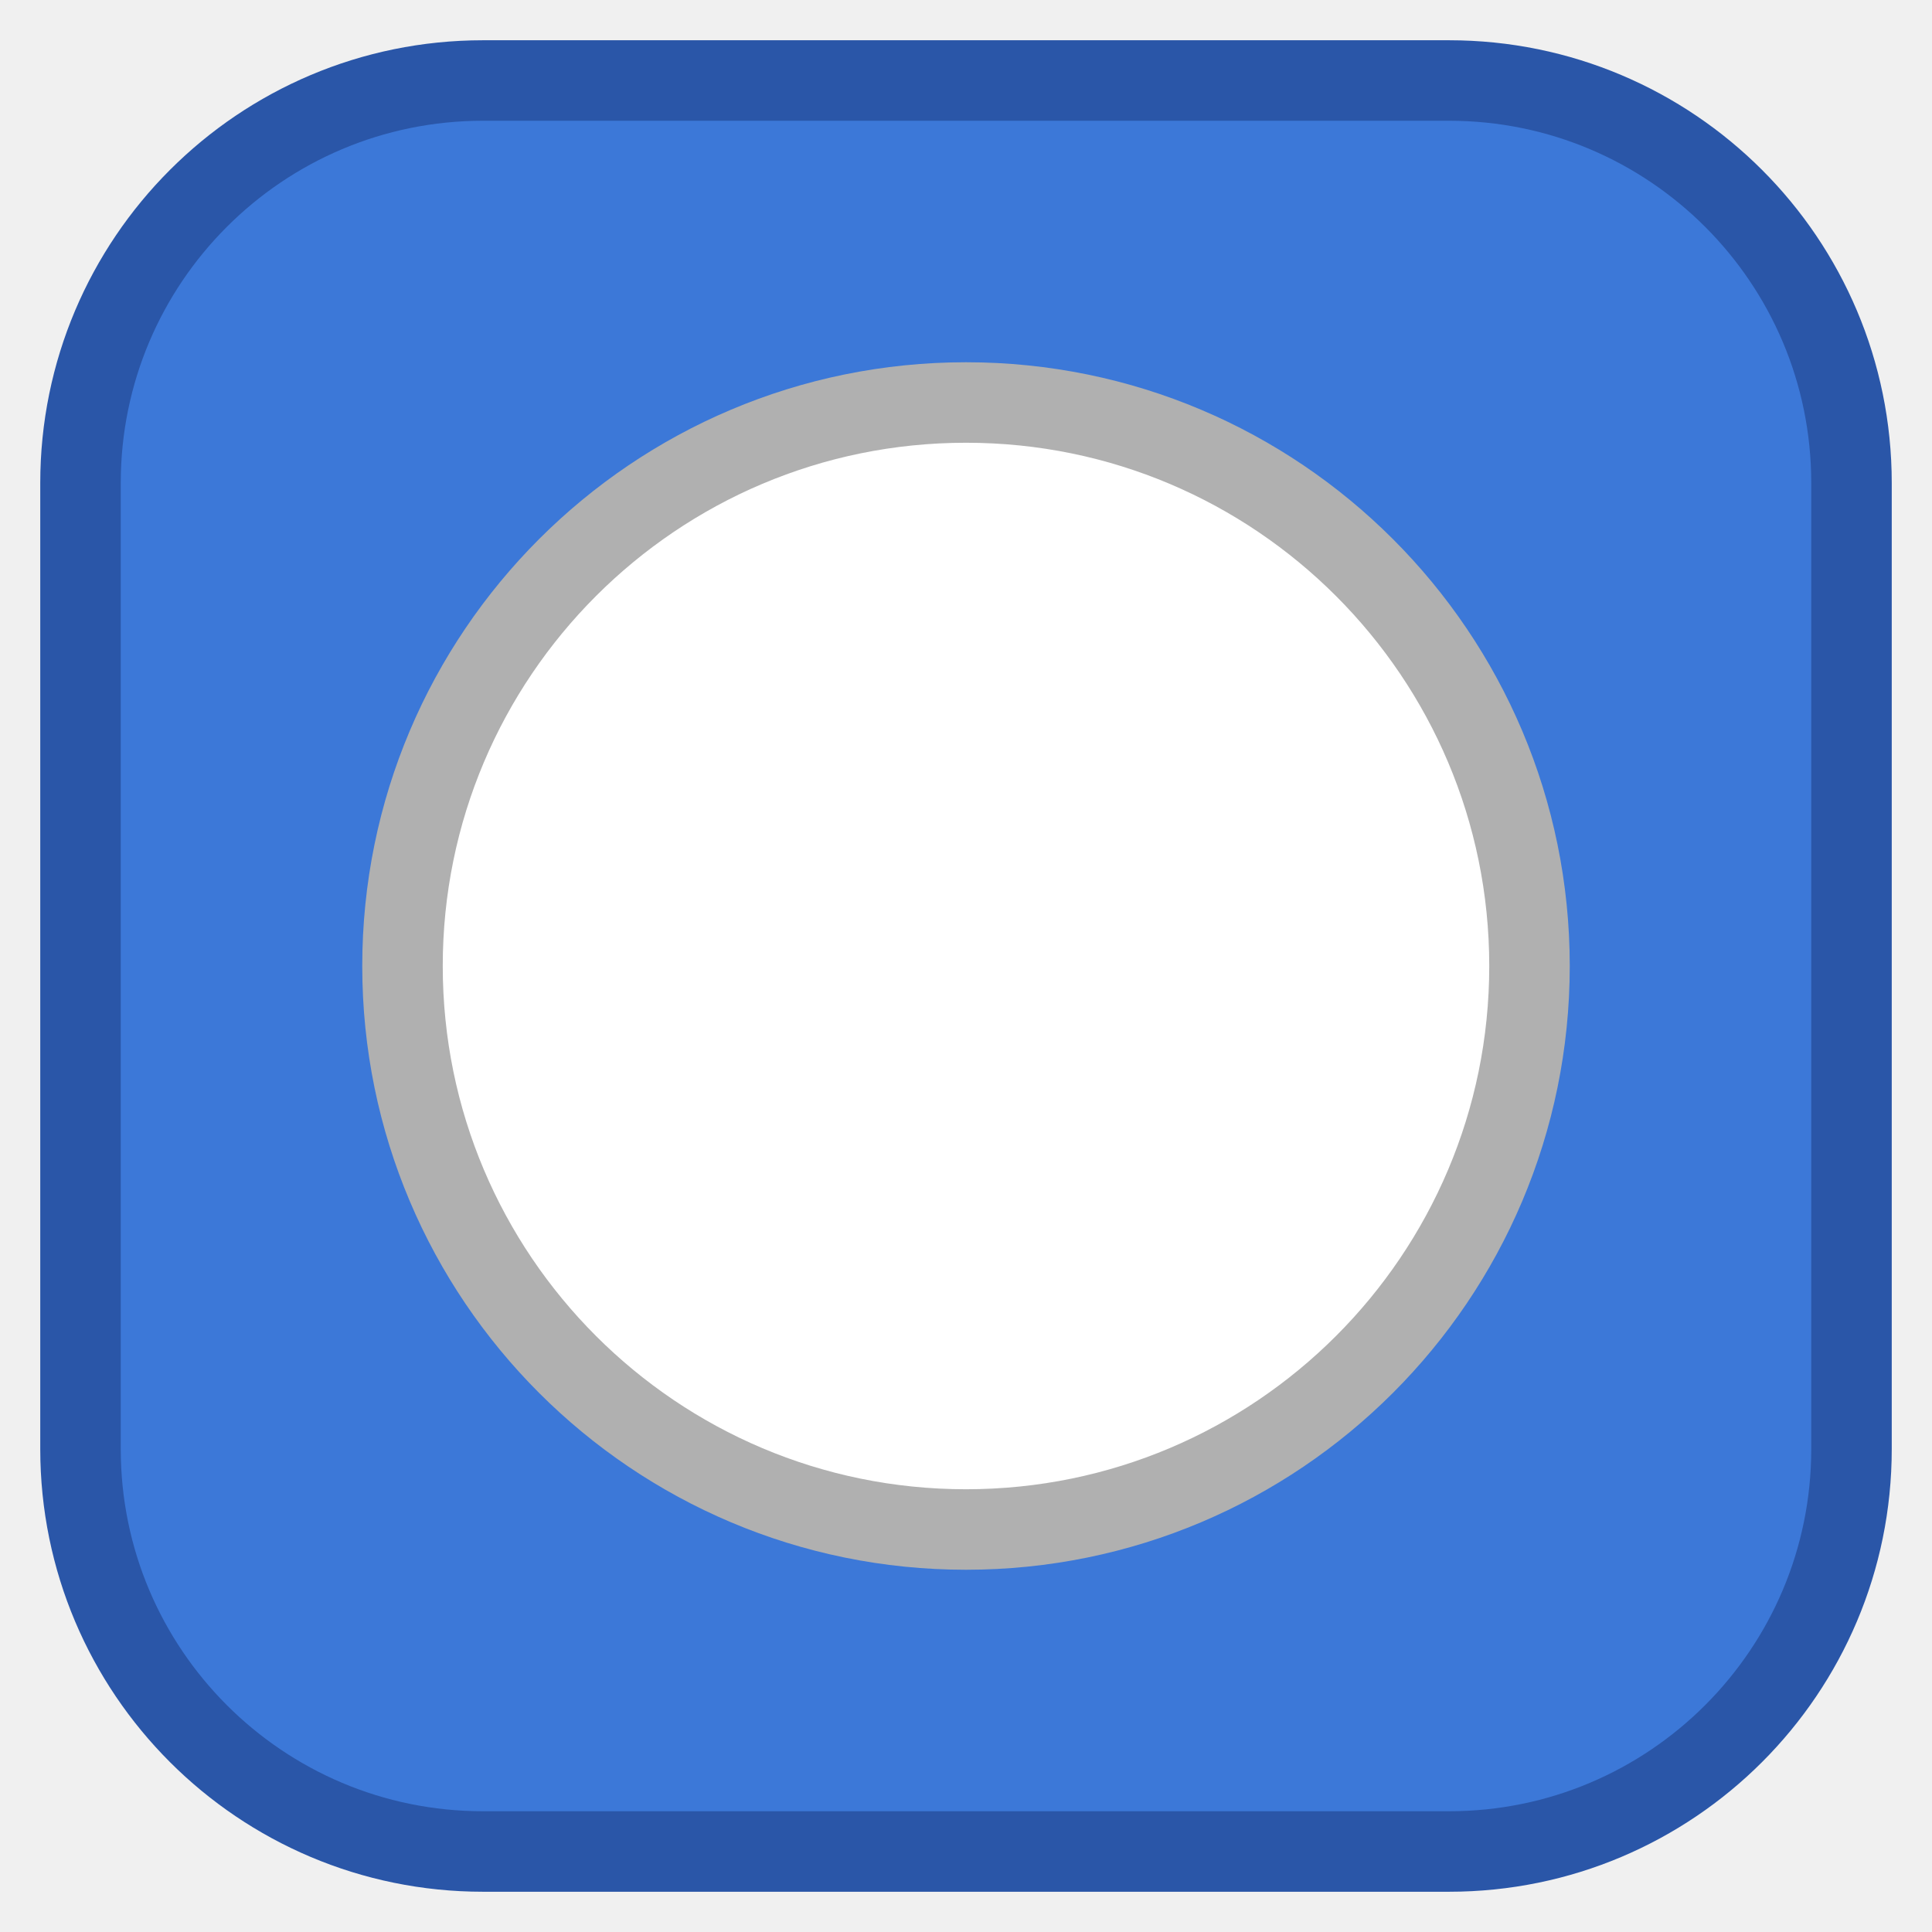
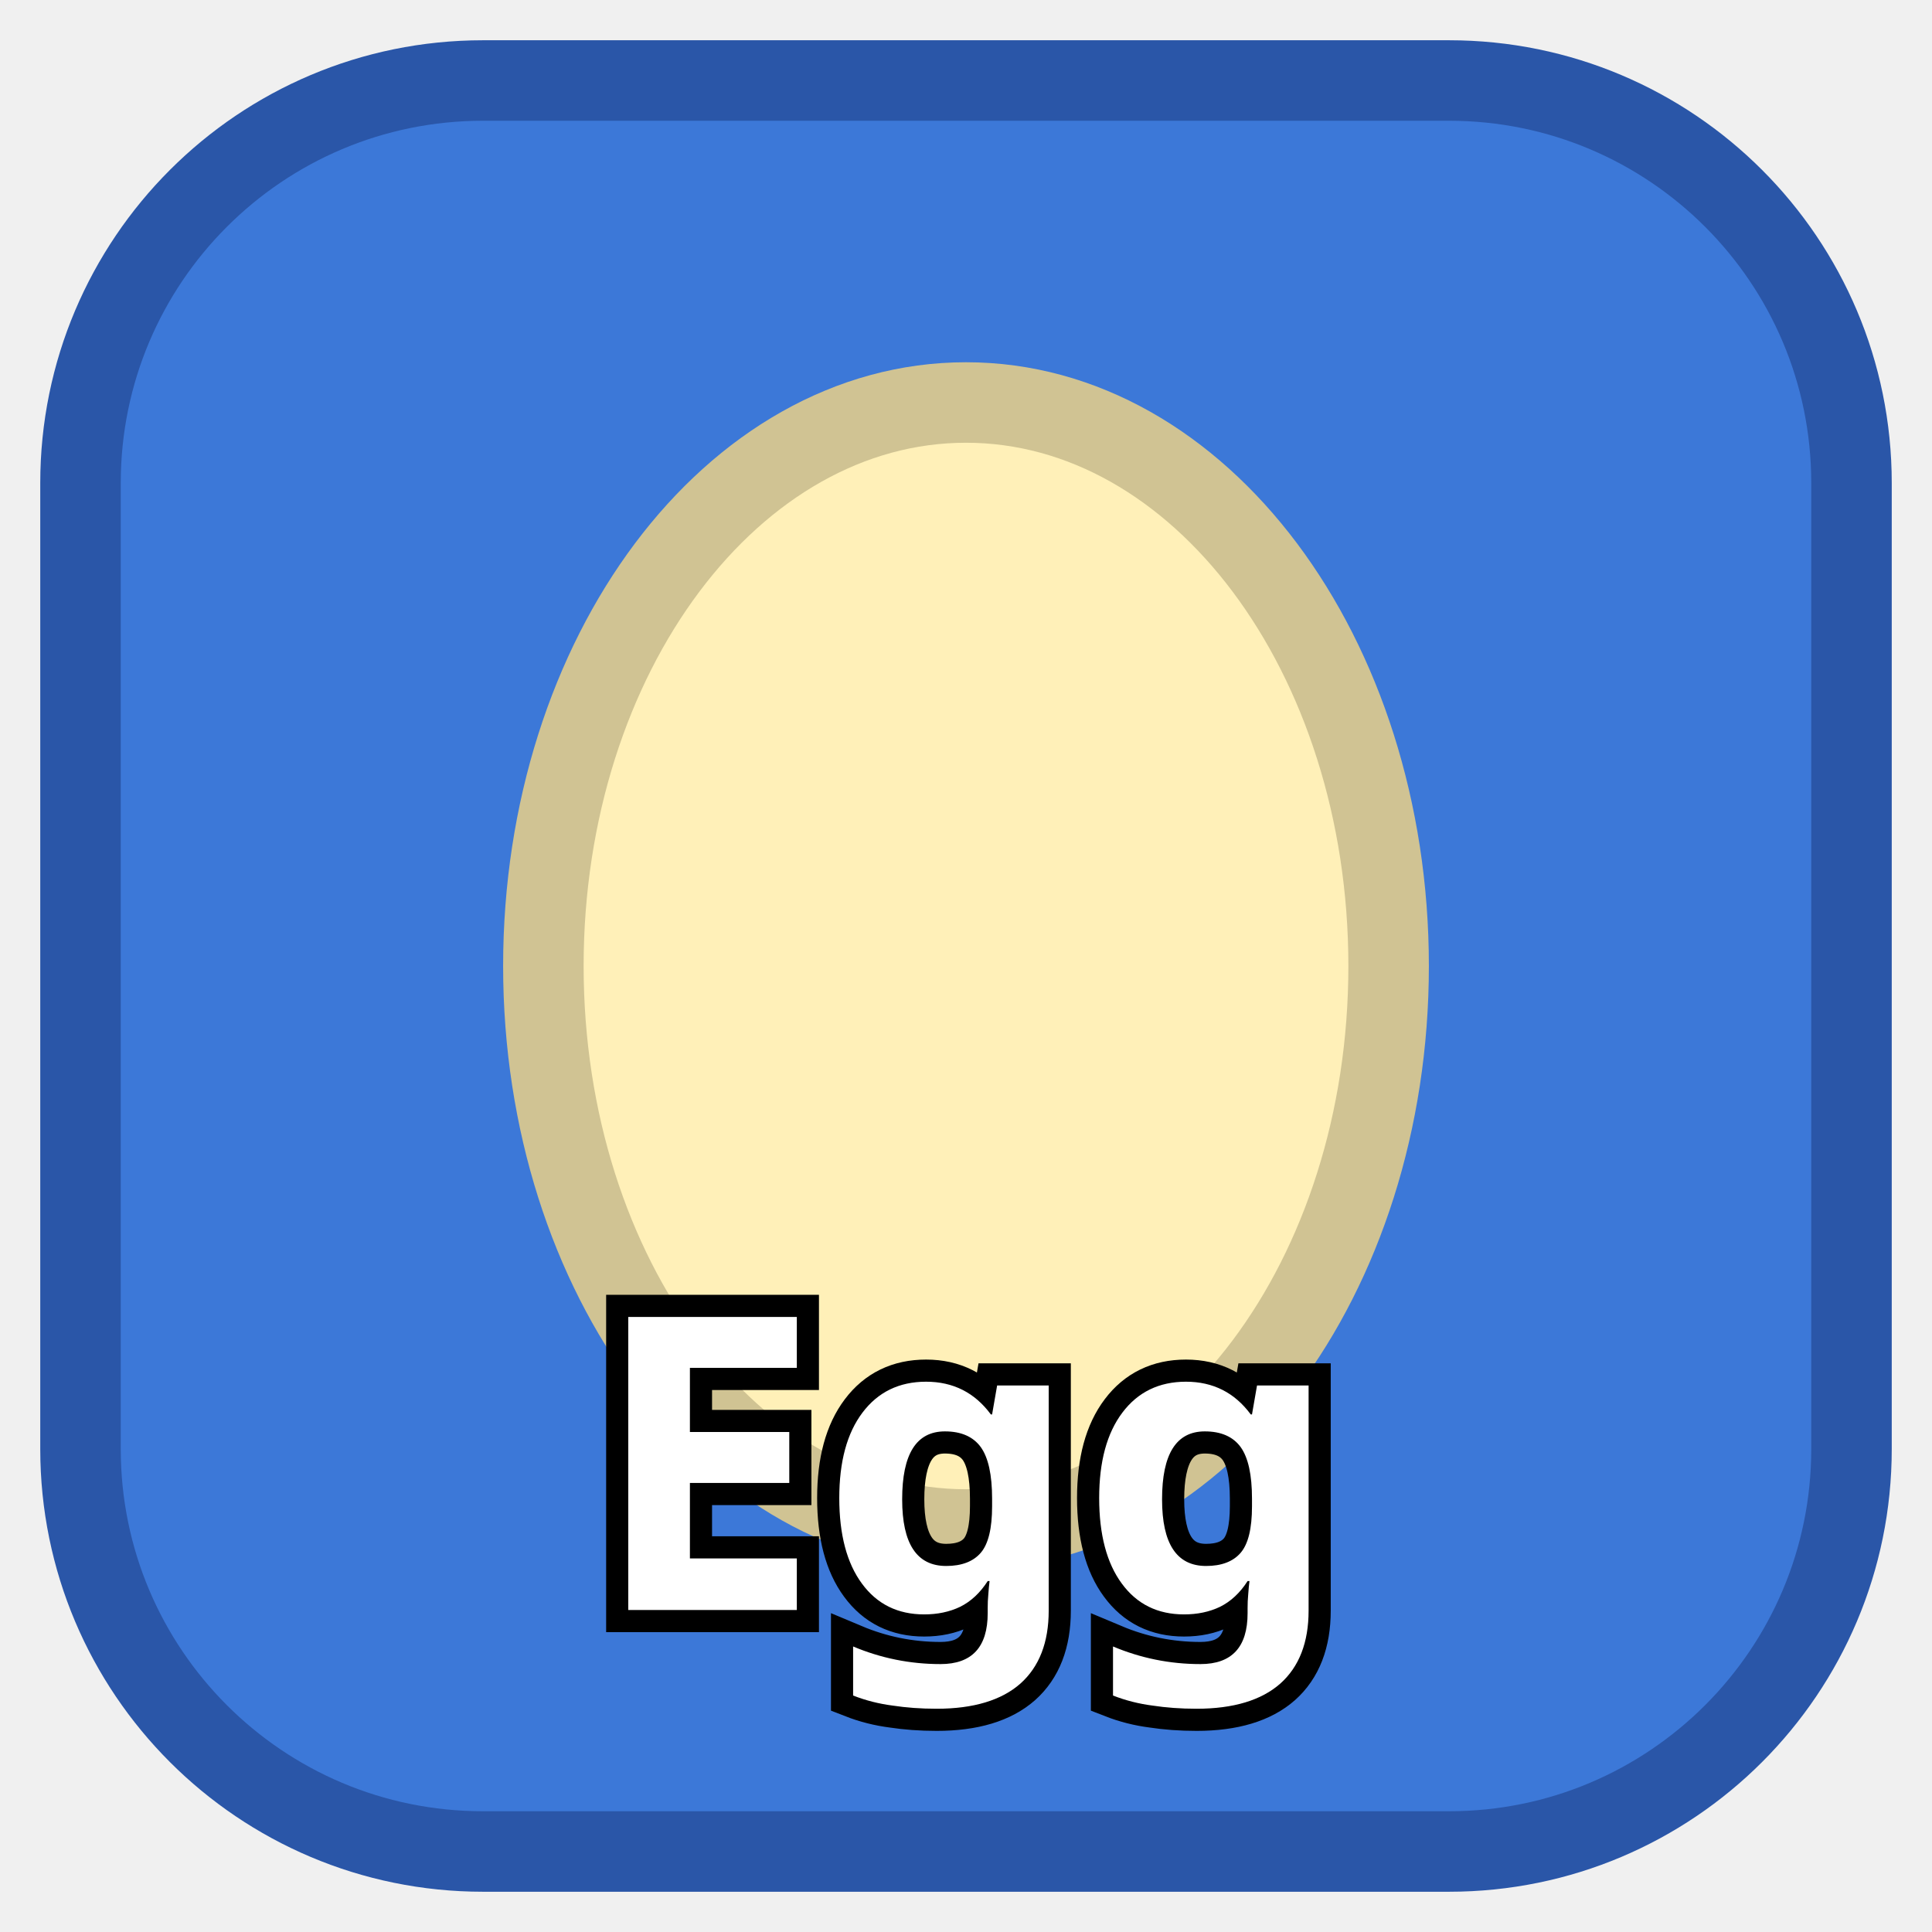
<svg xmlns="http://www.w3.org/2000/svg" viewBox="0 0 48 48" width="48" height="48">
  <rect x="2" y="2" width="44" height="44" rx="10" ry="10" fill="#3c78d8" stroke="#2a56a8" stroke-width="2" />
-   <circle cx="24" cy="24" r="14" fill="#ffffff" stroke="#b0b0b0" stroke-width="2" />
+   <ellipse cx="24" cy="24" rx="10.5" ry="14" fill="#fff0b8" stroke="#d0c393" stroke-width="2" />
+   <text x="24" y="40" font-family="Rajdhani, sans-serif" font-size="10.2" font-weight="700" fill="#ffffff" stroke="#000000" stroke-width="1.1" paint-order="stroke fill" text-anchor="middle">Egg</text>
</svg>
